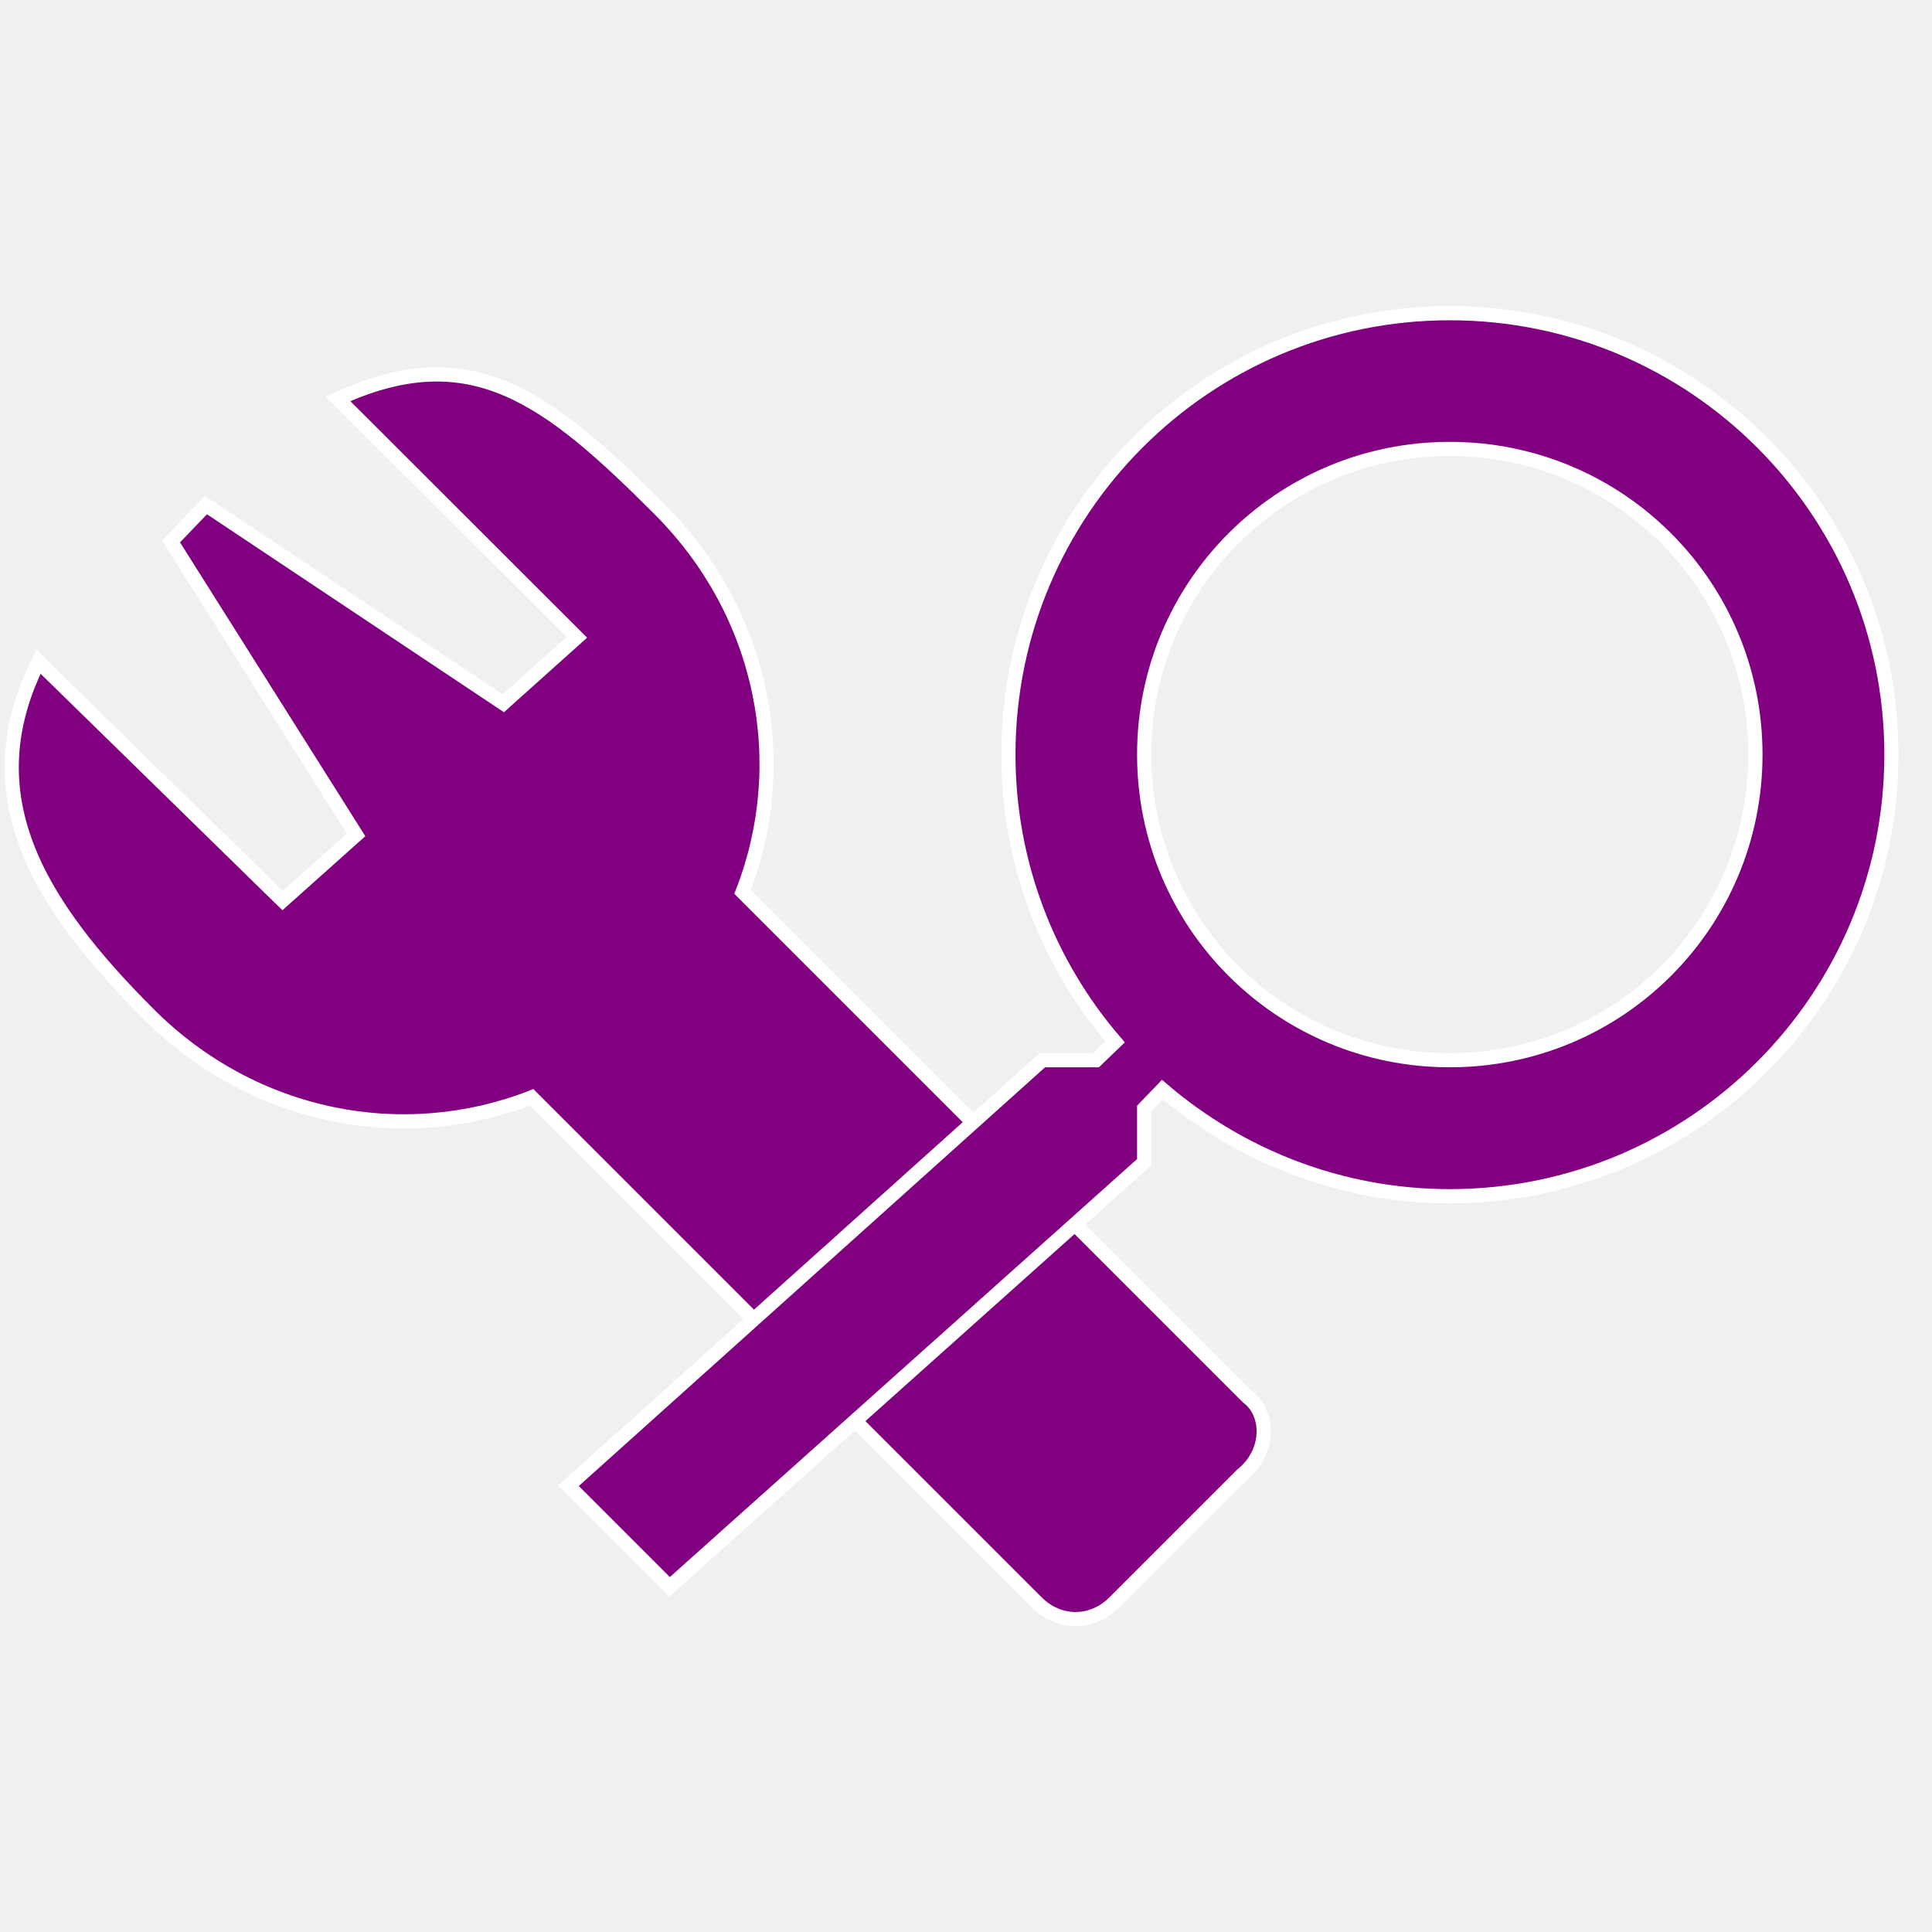
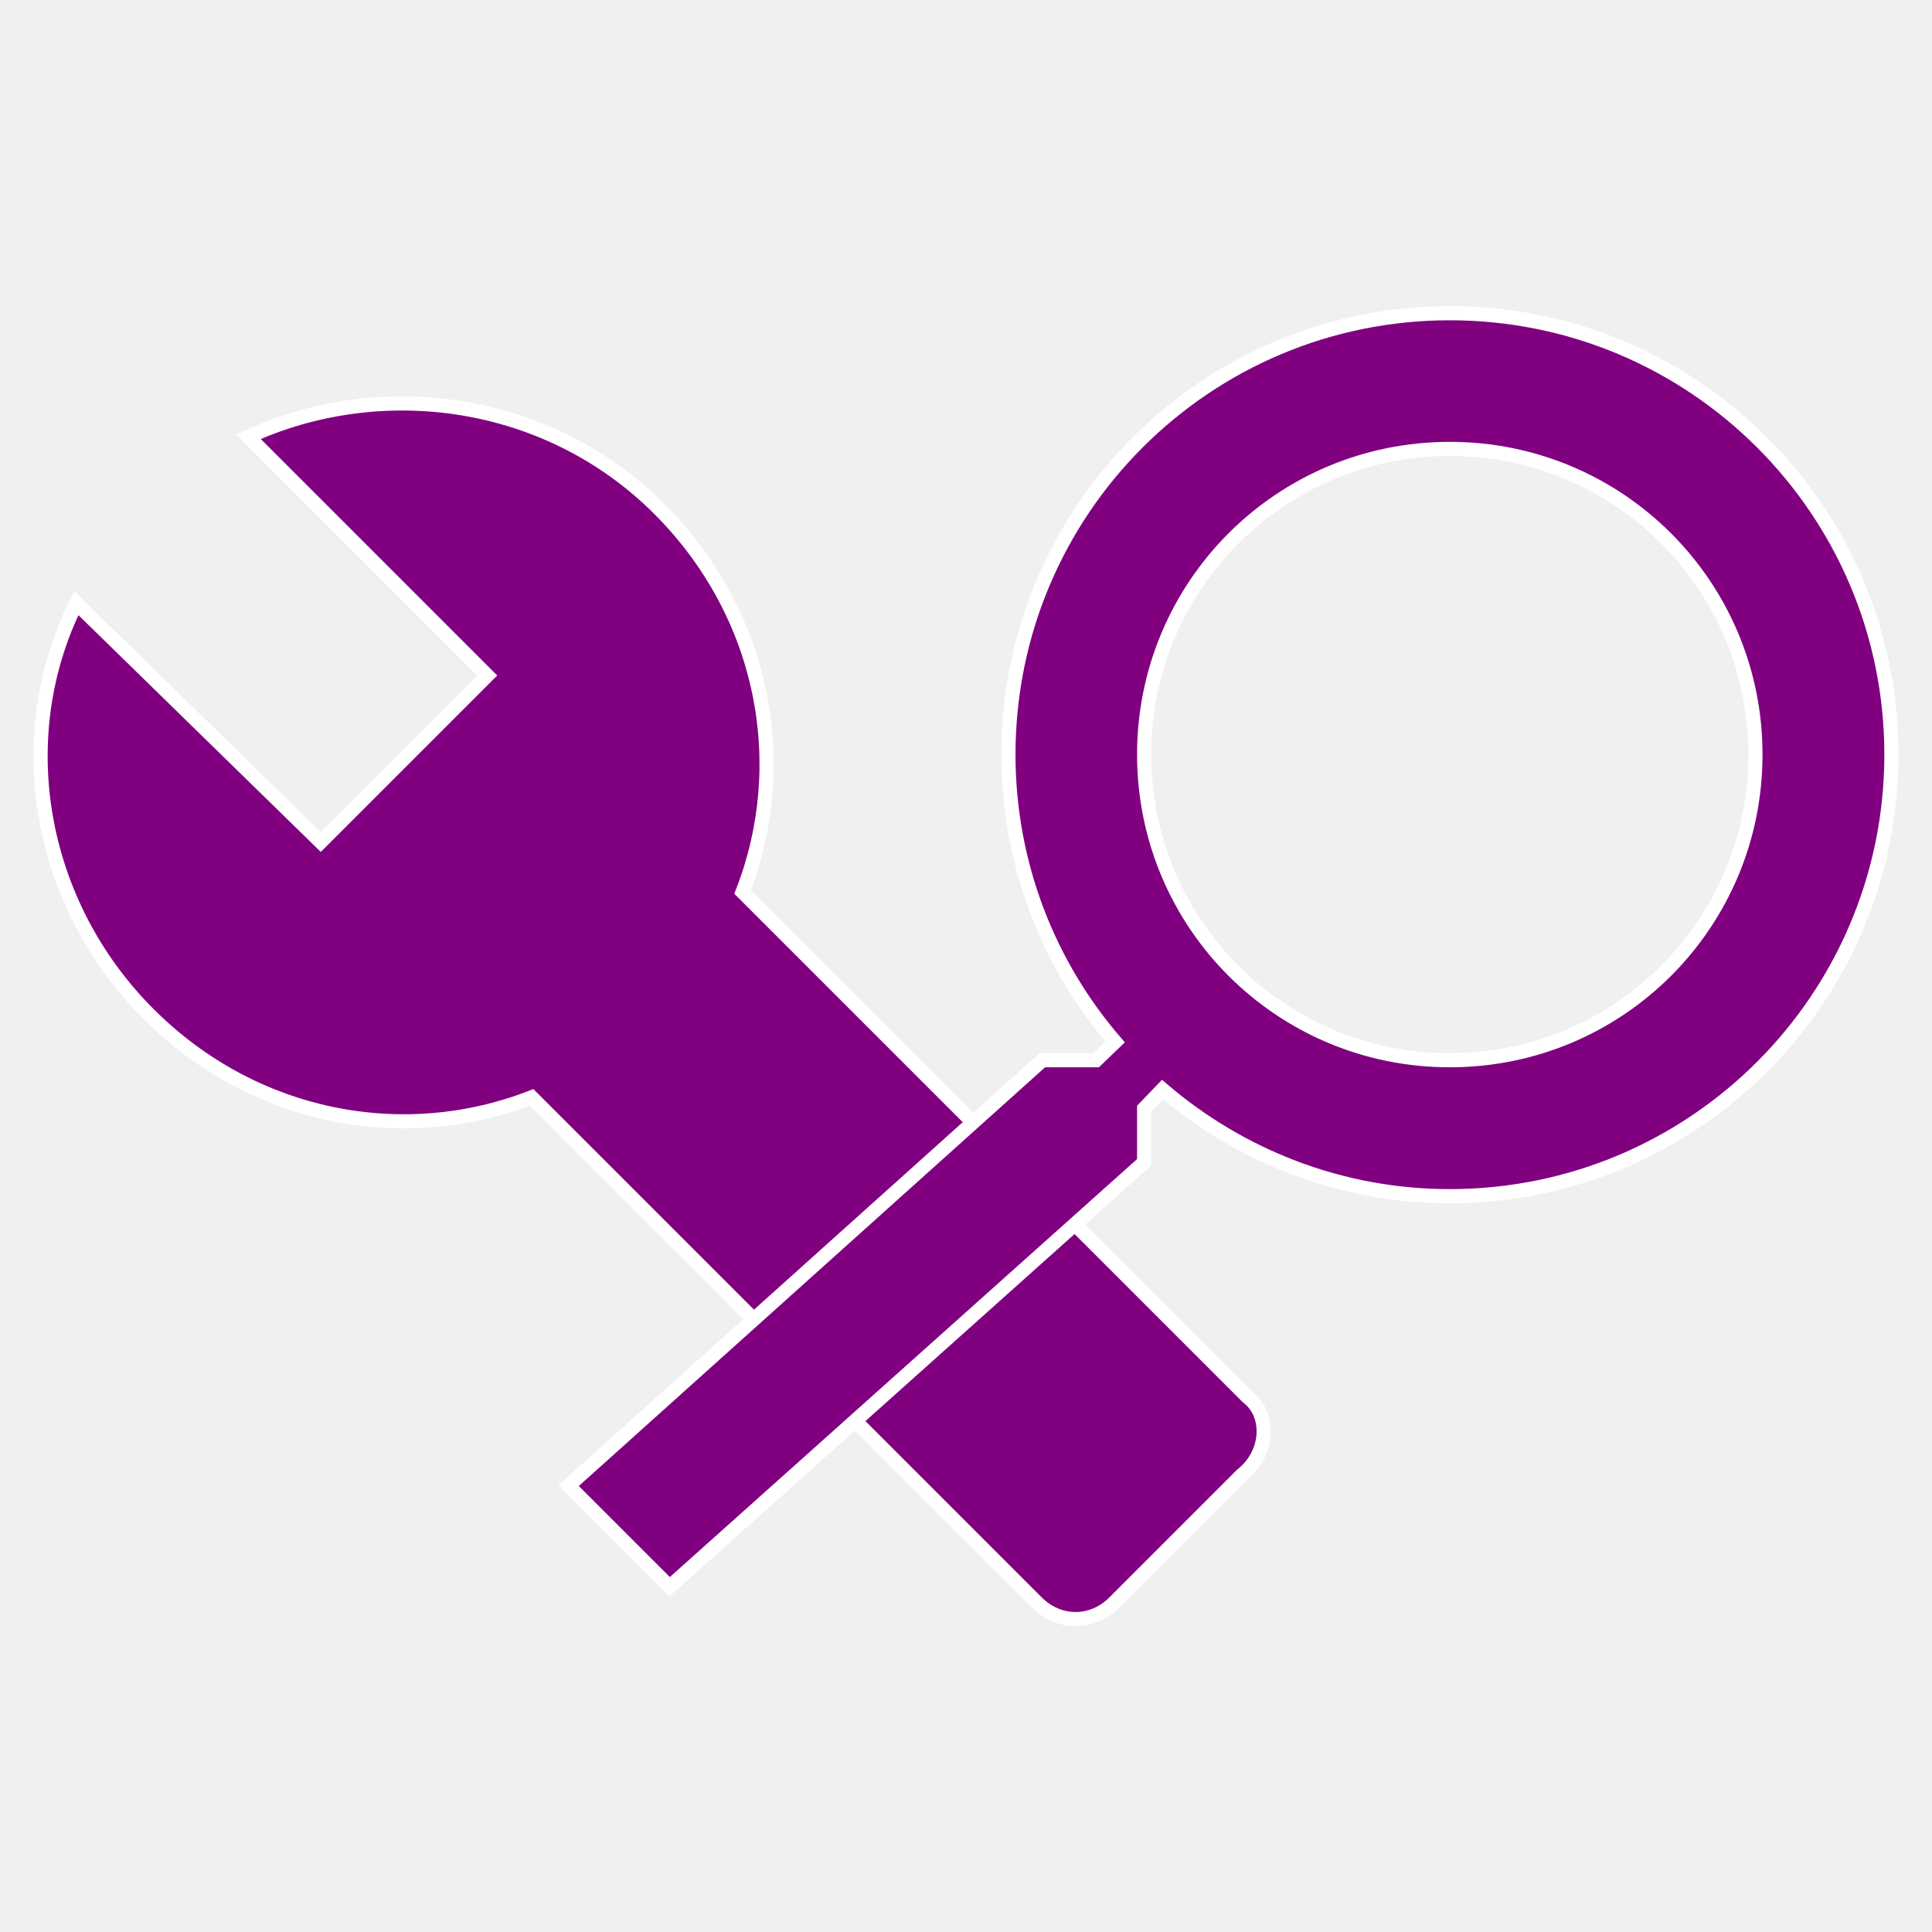
<svg xmlns="http://www.w3.org/2000/svg" width="52.917mm" height="52.917mm" viewBox="0 0 52.917 52.917" version="1.1" id="svg8">
  <defs id="defs2">
    </defs>
  <g id="layer1" transform="translate(4.144407,-106.5392)">
    <g id="g899" style="fill:#800080;stroke:#ffffff;stroke-width:0.058" transform="matrix(6.686485,0,0,6.686485,-17.54834,-870.9347)">
      <g id="g903" transform="translate(0.03340869,-1.26953)" style="stroke:#ffffff;stroke-width:0.058">
-         <path id="path884" d="M 7.082,153.179 5.013,151.11 C 5.217,150.587 5.104,149.973 4.672,149.541 4.217,149.086 3.902,148.839 3.356,149.09 L 4.334,150.067 4.033,150.337 2.815,149.525 2.672,149.674 3.43,150.876 3.129,151.145 2.129,150.167 C 1.856,150.713 2.125,151.155 2.58,151.61 3.012,152.042 3.626,152.155 4.149,151.951 L 6.218,154.02 C 6.309,154.111 6.445,154.111 6.536,154.02 L 7.059,153.497 C 7.173,153.406 7.173,153.247 7.082,153.179 Z" style="fill:#800080;stroke:#ffffff;stroke-width:0.058" />
+         <path id="path884" d="M 7.082,153.179 5.013,151.11 C 5.217,150.587 5.104,149.973 4.672,149.541 4.217,149.086 3.535,148.995 2.989,149.245 L 3.967,150.223 3.285,150.905 2.284,149.927 C 2.011,150.473 2.125,151.155 2.58,151.61 3.012,152.042 3.626,152.155 4.149,151.951 L 6.218,154.02 C 6.309,154.111 6.445,154.111 6.536,154.02 L 7.059,153.497 C 7.173,153.406 7.173,153.247 7.082,153.179 Z" style="fill:#800080;stroke:#ffffff;stroke-width:0.058" />
        <path id="path873" d="M 6.658,152.217 V 151.997 L 6.733,151.919 C 7.051,152.191 7.462,152.356 7.91,152.356 8.909,152.356 9.719,151.546 9.719,150.547 9.719,149.548 8.909,148.739 7.91,148.739 6.911,148.739 6.102,149.548 6.102,150.547 6.102,150.995 6.266,151.407 6.539,151.724 L 6.461,151.799 H 6.241 L 4.3,153.542 4.714,153.956 Z M 6.658,150.547 C 6.658,149.854 7.217,149.295 7.91,149.295 8.603,149.295 9.162,149.854 9.162,150.547 9.162,151.24 8.603,151.799 7.91,151.799 7.217,151.799 6.658,151.24 6.658,150.547 Z" style="fill:#800080;stroke:#ffffff;stroke-width:0.058" />
      </g>
    </g>
  </g>
</svg>
